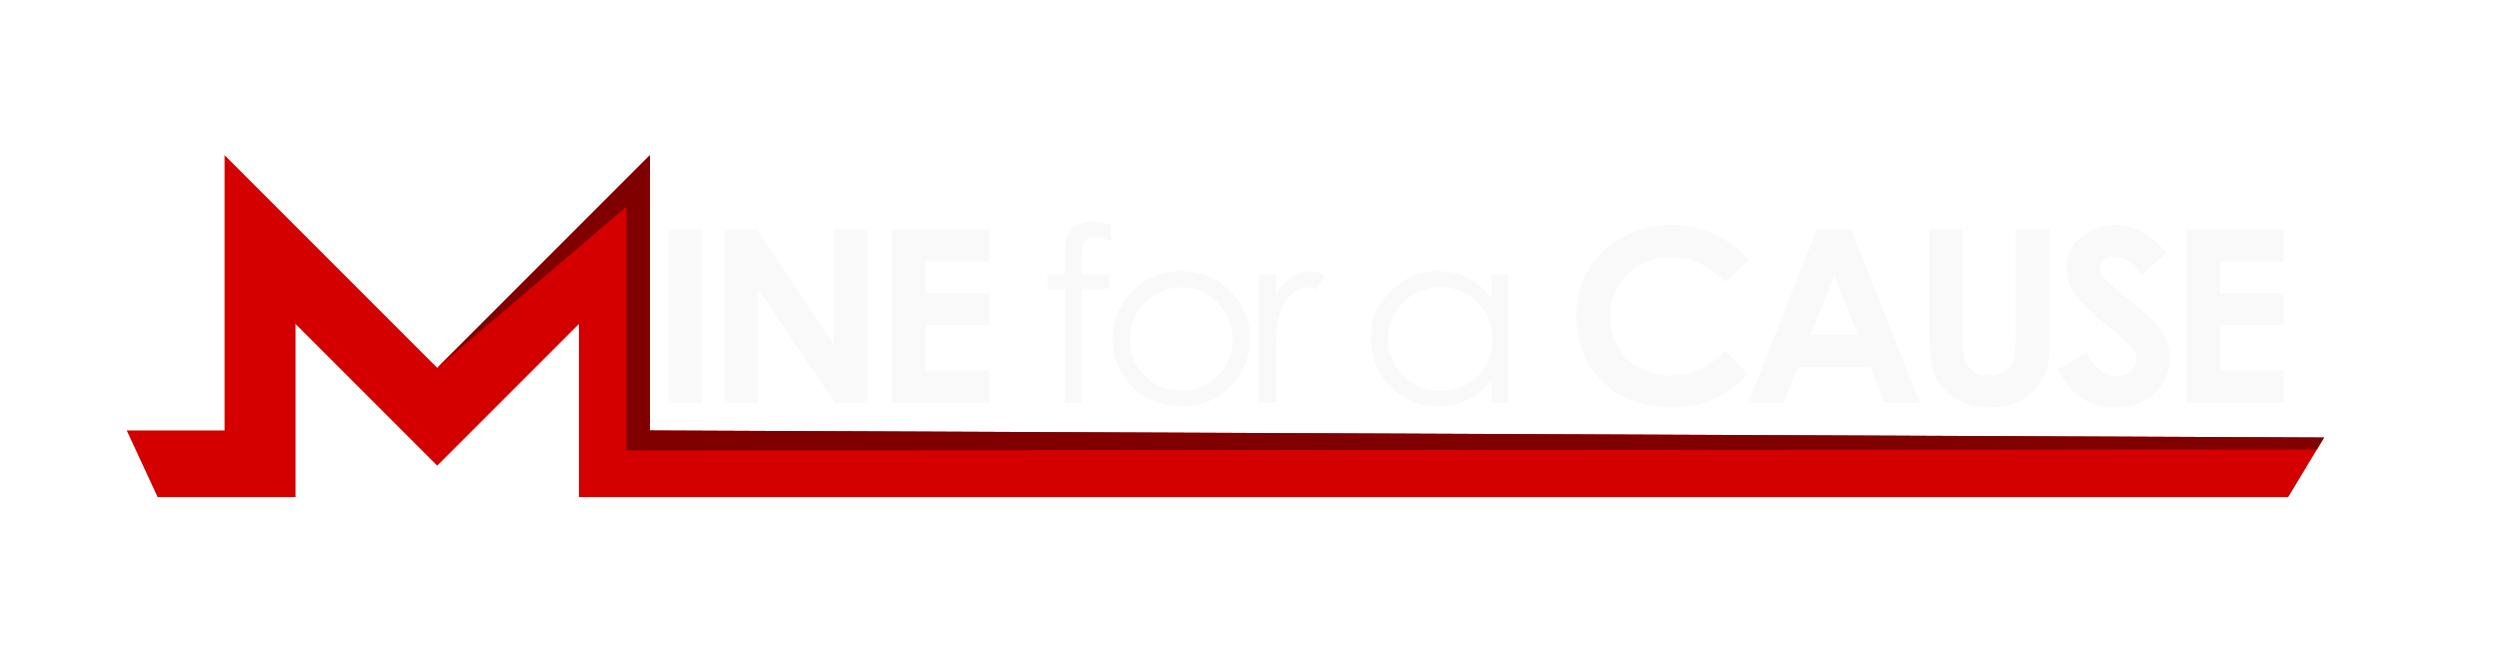
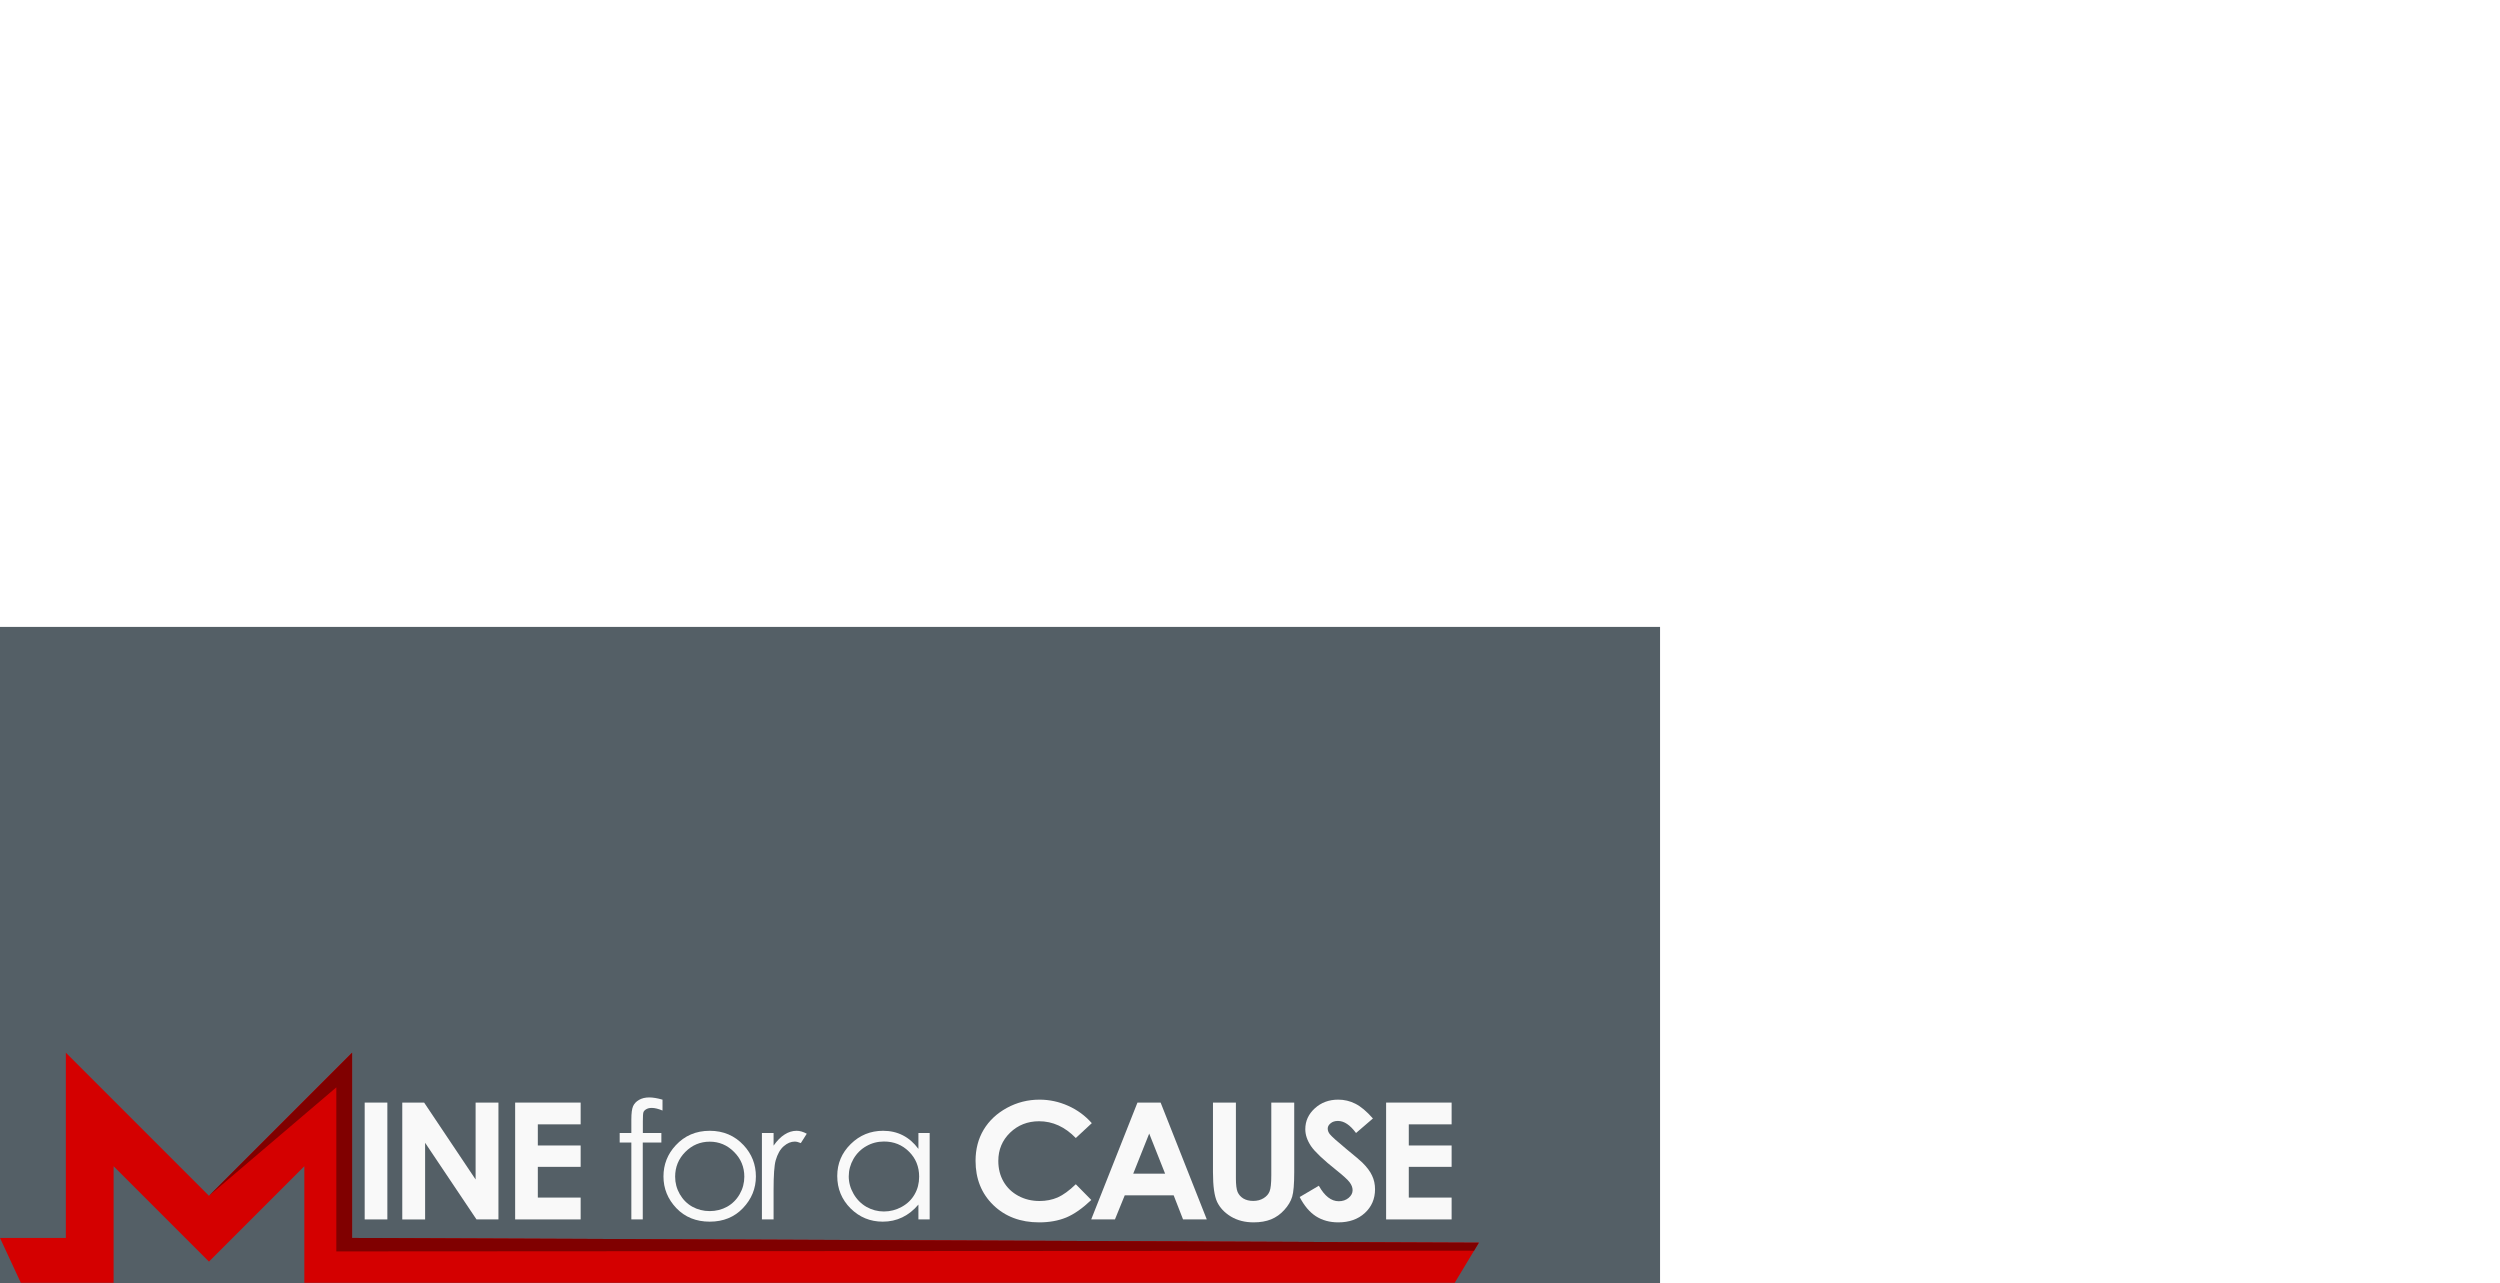
- <svg xmlns="http://www.w3.org/2000/svg" version="1.1" width="282" height="75" id="Monero-Logo">
+ <svg xmlns="http://www.w3.org/2000/svg" version="1.1" width="419" height="215" id="Monero-Logo">
  <defs id="defs6">
    </defs>
-   <path style="fill:#d40000;fill-opacity:1;fill-rule:evenodd;stroke:none;stroke-width:1px;stroke-linecap:butt;stroke-linejoin:miter;stroke-opacity:1" d="m 17.787,56.079 15.55,0 0,-19.537 15.983,15.984 15.984,-15.984 0,19.537 192.801,0 4.052,-6.724 -188.849,-0.797 0,-31.049 -23.987,23.987 -23.987,-23.987 0,31.049 -11.036,0 3.489,7.521 z" id="path4347" />
-   <text xml:space="preserve" style="font-style:normal;font-weight:normal;font-size:40px;line-height:125%;font-family:Sans;letter-spacing:0px;word-spacing:0px;fill:#000000;fill-opacity:1;stroke:none;stroke-width:1px;stroke-linecap:butt;stroke-linejoin:miter;stroke-opacity:1" x="187.383" y="23.381" id="text4391">
-     <tspan id="tspan4393" x="187.383" y="23.381" />
+   <text xml:space="preserve" style="font-style:normal;font-weight:normal;line-height:0%;font-family:sans-serif;letter-spacing:-40.15px;word-spacing:0px;fill:#000000;fill-opacity:1;stroke:none;stroke-width:1px;stroke-linecap:butt;stroke-linejoin:miter;stroke-opacity:1" x="248.746" y="111.945" id="text5106">
+     <tspan id="tspan5108" x="248.746" y="111.945" style="font-size:40px;line-height:1.25"> </tspan>
  </text>
-   <text xml:space="preserve" style="font-style:normal;font-weight:normal;font-size:40px;line-height:125%;font-family:Sans;letter-spacing:0px;word-spacing:0px;fill:#000000;fill-opacity:1;stroke:none;stroke-width:1px;stroke-linecap:butt;stroke-linejoin:miter;stroke-opacity:1" x="195.75" y="18.75" id="text4424">
-     <tspan id="tspan4426" x="195.75" y="18.75" />
+   <text xml:space="preserve" style="font-style:normal;font-weight:normal;line-height:0%;font-family:sans-serif;letter-spacing:-40.15px;word-spacing:0px;fill:#000000;fill-opacity:1;stroke:none;stroke-width:1px;stroke-linecap:butt;stroke-linejoin:miter;stroke-opacity:1" x="35.907" y="91.439" id="text5114">
+     <tspan id="tspan5116" x="35.907" y="91.439" style="font-size:40px;line-height:1.25"> </tspan>
  </text>
-   <text xml:space="preserve" style="font-style:normal;font-weight:normal;font-size:40px;line-height:125%;font-family:sans-serif;letter-spacing:-40.15px;word-spacing:0px;fill:#000000;fill-opacity:1;stroke:none;stroke-width:1px;stroke-linecap:butt;stroke-linejoin:miter;stroke-opacity:1" x="263.044" y="-46.976" id="text5106">
-     <tspan id="tspan5108" x="263.044" y="-46.976" />
-   </text>
-   <text xml:space="preserve" style="font-style:normal;font-weight:normal;font-size:40px;line-height:125%;font-family:sans-serif;letter-spacing:-40.15px;word-spacing:0px;fill:#000000;fill-opacity:1;stroke:none;stroke-width:1px;stroke-linecap:butt;stroke-linejoin:miter;stroke-opacity:1" x="50.205" y="-67.482" id="text5114">
-     <tspan id="tspan5116" x="50.205" y="-67.482" />
-   </text>
-   <g transform="scale(1.013375,0.9868017)" style="font-style:normal;font-variant:normal;font-weight:normal;font-stretch:normal;font-size:27.629px;line-height:125%;font-family:'Century Gothic';-inkscape-font-specification:'Century Gothic';letter-spacing:-1.784px;word-spacing:0px;fill:#f9f9f9;fill-opacity:1;stroke:none;stroke-width:1px;stroke-linecap:butt;stroke-linejoin:miter;stroke-opacity:1" id="text3395-3">
-     <path d="m 74.423,26.219 3.75,0 0,19.845 -3.75,0 0,-19.845 z" style="font-weight:bold;letter-spacing:-1.784px;fill:#f9f9f9;fill-opacity:1" id="path4319" />
-     <path d="m 80.64,26.219 3.616,0 8.513,13.059 0,-13.059 3.777,0 0,19.845 -3.629,0 -8.499,-13.019 0,13.019 -3.777,0 0,-19.845 z" style="font-weight:bold;letter-spacing:-1.784px;fill:#f9f9f9;fill-opacity:1" id="path4321" />
-     <path d="m 99.308,26.219 10.833,0 0,3.696 -7.083,0 0,3.589 7.083,0 0,3.629 -7.083,0 0,5.221 7.083,0 0,3.71 -10.833,0 0,-19.845 z" style="font-weight:bold;letter-spacing:-1.784px;fill:#f9f9f9;fill-opacity:1" id="path4323" />
-     <path d="m 123.68,25.72 0,1.848 q -1.039,-0.445 -1.781,-0.445 -0.553,0 -0.917,0.229 -0.364,0.216 -0.459,0.513 -0.094,0.283 -0.094,1.538 l 0,1.983 3.062,0 0,1.619 -3.076,0 0,13.059 -1.889,0 0,-13.059 -1.929,0 0,-1.619 1.929,0 0,-2.293 q 0,-1.578 0.283,-2.253 0.297,-0.675 0.985,-1.079 0.702,-0.418 1.686,-0.418 0.917,0 2.199,0.378 z" style="font-style:normal;font-variant:normal;font-weight:normal;font-stretch:normal;font-family:'Century Gothic';-inkscape-font-specification:'Century Gothic Semi-Bold';fill:#f9f9f9" id="path4325" />
-     <path d="m 131.489,31.009 q 3.386,0 5.612,2.455 2.024,2.239 2.024,5.302 0,3.076 -2.145,5.383 -2.132,2.293 -5.491,2.293 -3.373,0 -5.518,-2.293 -2.132,-2.307 -2.132,-5.383 0,-3.049 2.024,-5.288 2.226,-2.469 5.626,-2.469 z m 0,1.848 q -2.347,0 -4.034,1.74 -1.686,1.74 -1.686,4.209 0,1.592 0.769,2.968 0.769,1.376 2.078,2.132 1.309,0.742 2.874,0.742 1.565,0 2.874,-0.742 1.309,-0.755 2.078,-2.132 0.769,-1.376 0.769,-2.968 0,-2.469 -1.7,-4.209 -1.686,-1.74 -4.02,-1.74 z" style="font-style:normal;font-variant:normal;font-weight:normal;font-stretch:normal;font-family:'Century Gothic';-inkscape-font-specification:'Century Gothic Semi-Bold';fill:#f9f9f9" id="path4327" />
-     <path d="m 140.12,31.386 1.929,0 0,2.145 q 0.863,-1.268 1.821,-1.889 0.958,-0.634 1.997,-0.634 0.782,0 1.673,0.499 l -0.985,1.592 q -0.594,-0.256 -0.998,-0.256 -0.944,0 -1.821,0.782 -0.877,0.769 -1.336,2.401 -0.351,1.255 -0.351,5.073 l 0,4.965 -1.929,0 0,-14.678 z" style="font-style:normal;font-variant:normal;font-weight:normal;font-stretch:normal;font-family:'Century Gothic';-inkscape-font-specification:'Century Gothic Semi-Bold';fill:#f9f9f9" id="path4329" />
-     <path d="m 167.865,31.386 0,14.678 -1.862,0 0,-2.523 q -1.187,1.444 -2.671,2.172 -1.47,0.729 -3.224,0.729 -3.116,0 -5.329,-2.253 -2.199,-2.266 -2.199,-5.504 0,-3.17 2.226,-5.423 2.226,-2.253 5.356,-2.253 1.808,0 3.265,0.769 1.47,0.769 2.577,2.307 l 0,-2.698 1.862,0 z m -7.555,1.444 q -1.578,0 -2.914,0.782 -1.336,0.769 -2.132,2.172 -0.782,1.403 -0.782,2.968 0,1.551 0.796,2.968 0.796,1.417 2.132,2.212 1.349,0.782 2.887,0.782 1.551,0 2.941,-0.782 1.39,-0.782 2.132,-2.118 0.755,-1.336 0.755,-3.008 0,-2.55 -1.686,-4.263 -1.673,-1.713 -4.128,-1.713 z" style="font-style:normal;font-variant:normal;font-weight:normal;font-stretch:normal;font-family:'Century Gothic';-inkscape-font-specification:'Century Gothic Semi-Bold';fill:#f9f9f9" id="path4331" />
-     <path d="m 194.679,29.713 -2.644,2.523 q -2.698,-2.847 -6.071,-2.847 -2.847,0 -4.803,1.943 -1.943,1.943 -1.943,4.789 0,1.983 0.863,3.521 0.863,1.538 2.442,2.415 1.578,0.877 3.508,0.877 1.646,0 3.008,-0.607 1.363,-0.621 2.995,-2.239 l 2.563,2.671 q -2.199,2.145 -4.155,2.981 -1.956,0.823 -4.465,0.823 -4.627,0 -7.582,-2.928 -2.941,-2.941 -2.941,-7.528 0,-2.968 1.336,-5.275 1.349,-2.307 3.845,-3.71 2.509,-1.403 5.396,-1.403 2.455,0 4.722,1.039 2.28,1.039 3.926,2.954 z" style="font-weight:bold;letter-spacing:-1.784px;fill:#f9f9f9;fill-opacity:1" id="path4333" />
-     <path d="m 202.231,26.219 3.831,0 7.636,19.845 -3.926,0 -1.551,-4.088 -8.095,0 -1.619,4.088 -3.926,0 7.649,-19.845 z m 1.943,5.261 -2.644,6.813 5.275,0 -2.631,-6.813 z" style="font-weight:bold;letter-spacing:-1.784px;fill:#f9f9f9;fill-opacity:1" id="path4335" />
-     <path d="m 214.721,26.219 3.791,0 0,12.843 q 0,1.659 0.283,2.347 0.297,0.688 0.958,1.106 0.675,0.405 1.619,0.405 0.998,0 1.713,-0.459 0.729,-0.459 0.998,-1.16 0.283,-0.715 0.283,-2.712 l 0,-12.371 3.791,0 0,11.831 q 0,2.995 -0.337,4.155 -0.337,1.16 -1.295,2.239 -0.944,1.079 -2.186,1.605 -1.241,0.513 -2.887,0.513 -2.159,0 -3.764,-0.985 -1.592,-0.998 -2.28,-2.482 -0.688,-1.497 -0.688,-5.046 l 0,-11.831 z" style="font-weight:bold;letter-spacing:-1.784px;fill:#f9f9f9;fill-opacity:1" id="path4337" />
-     <path d="m 241.173,28.917 -2.793,2.469 q -1.47,-2.051 -2.995,-2.051 -0.742,0 -1.214,0.405 -0.472,0.391 -0.472,0.89 0,0.499 0.337,0.944 0.459,0.594 2.766,2.55 2.159,1.808 2.617,2.28 1.147,1.16 1.619,2.226 0.486,1.052 0.486,2.307 0,2.442 -1.686,4.034 -1.686,1.592 -4.398,1.592 -2.118,0 -3.696,-1.039 -1.565,-1.039 -2.685,-3.265 l 3.17,-1.916 q 1.43,2.631 3.292,2.631 0.971,0 1.632,-0.567 0.661,-0.567 0.661,-1.309 0,-0.675 -0.499,-1.349 -0.499,-0.675 -2.199,-2.064 -3.238,-2.644 -4.182,-4.074 -0.944,-1.444 -0.944,-2.874 0,-2.064 1.565,-3.535 1.578,-1.484 3.885,-1.484 1.484,0 2.82,0.688 1.349,0.688 2.914,2.509 z" style="font-weight:bold;letter-spacing:-1.784px;fill:#f9f9f9;fill-opacity:1" id="path4339" />
-     <path d="m 243.356,26.219 10.833,0 0,3.696 -7.083,0 0,3.589 7.083,0 0,3.629 -7.083,0 0,5.221 7.083,0 0,3.71 -10.833,0 0,-19.845 z" style="font-weight:bold;letter-spacing:-1.784px;fill:#f9f9f9;fill-opacity:1" id="path4341" />
+   <g id="layer1" transform="translate(0,91.43855)">
+     <rect style="opacity:1;fill:#545f66;fill-opacity:1;fill-rule:nonzero;stroke:none;stroke-width:2.804;stroke-miterlimit:4;stroke-dasharray:none;stroke-opacity:1" id="rect875" width="308.931" height="181.421" x="-30.706" y="13.631" />
  </g>
-   <path style="fill:#800000;fill-opacity:1;fill-rule:evenodd;stroke:none;stroke-width:1px;stroke-linecap:butt;stroke-linejoin:miter;stroke-opacity:1" d="m 49.321,41.496 23.986,-23.986 0,31.048 188.839,0.797 -0.798,1.342 -190.68,0.117 0,-27.498 -21.348,18.181 z" id="path5138" />
+   <g id="g864" transform="translate(0,91.43855)">
+     <path id="path4347" d="m 3.489,123.561 h 15.55 v -19.537 l 15.983,15.984 15.984,-15.984 v 19.537 h 192.801 l 4.052,-6.724 L 59.01,116.041 V 84.992 L 35.023,108.979 11.036,84.992 V 116.041 H 0 Z" style="fill:#d40000;fill-opacity:1;fill-rule:evenodd;stroke:none;stroke-width:1px;stroke-linecap:butt;stroke-linejoin:miter;stroke-opacity:1" />
+     <text id="text4391" y="90.863" x="173.085" style="font-style:normal;font-weight:normal;line-height:0%;font-family:sans-serif;letter-spacing:0px;word-spacing:0px;fill:#000000;fill-opacity:1;stroke:none;stroke-width:1px;stroke-linecap:butt;stroke-linejoin:miter;stroke-opacity:1" xml:space="preserve">
+       <tspan style="font-size:40px;line-height:1.25;font-family:sans-serif" y="90.863" x="173.085" id="tspan4393"> </tspan>
+     </text>
+     <text id="text4424" y="86.232" x="181.452" style="font-style:normal;font-weight:normal;line-height:0%;font-family:sans-serif;letter-spacing:0px;word-spacing:0px;fill:#000000;fill-opacity:1;stroke:none;stroke-width:1px;stroke-linecap:butt;stroke-linejoin:miter;stroke-opacity:1" xml:space="preserve">
+       <tspan style="font-size:40px;line-height:1.25;font-family:sans-serif" y="86.232" x="181.452" id="tspan4426"> </tspan>
+     </text>
+     <g id="text3395-3" style="font-style:normal;font-variant:normal;font-weight:normal;font-stretch:normal;font-size:27.629px;line-height:125%;font-family:'Century Gothic';-inkscape-font-specification:'Century Gothic';letter-spacing:-1.784px;word-spacing:0px;fill:#f9f9f9;fill-opacity:1;stroke:none;stroke-width:1px;stroke-linecap:butt;stroke-linejoin:miter;stroke-opacity:1" transform="matrix(1.013375,0,0,0.9868017,-14.29781,67.48202)">
+       <path id="path4319" style="font-weight:bold;letter-spacing:-1.784px;fill:#f9f9f9;fill-opacity:1" d="m 74.423,26.219 h 3.75 v 19.845 h -3.75 z" />
+       <path id="path4321" style="font-weight:bold;letter-spacing:-1.784px;fill:#f9f9f9;fill-opacity:1" d="m 80.64,26.219 h 3.616 l 8.513,13.059 V 26.219 h 3.777 V 46.064 H 92.916 L 84.417,33.046 v 13.019 h -3.777 z" />
+       <path id="path4323" style="font-weight:bold;letter-spacing:-1.784px;fill:#f9f9f9;fill-opacity:1" d="m 99.308,26.219 h 10.833 v 3.696 h -7.083 v 3.589 h 7.083 v 3.629 h -7.083 v 5.221 h 7.083 v 3.71 H 99.308 Z" />
+       <path id="path4325" style="font-style:normal;font-variant:normal;font-weight:normal;font-stretch:normal;font-family:'Century Gothic';-inkscape-font-specification:'Century Gothic Semi-Bold';fill:#f9f9f9" d="m 123.68,25.72 v 1.848 q -1.039,-0.445 -1.781,-0.445 -0.553,0 -0.917,0.229 -0.364,0.216 -0.459,0.513 -0.094,0.283 -0.094,1.538 v 1.983 h 3.062 v 1.619 h -3.076 v 13.059 h -1.889 V 33.005 h -1.929 v -1.619 h 1.929 v -2.293 q 0,-1.578 0.283,-2.253 0.297,-0.675 0.985,-1.079 0.702,-0.418 1.686,-0.418 0.917,0 2.199,0.378 z" />
+       <path id="path4327" style="font-style:normal;font-variant:normal;font-weight:normal;font-stretch:normal;font-family:'Century Gothic';-inkscape-font-specification:'Century Gothic Semi-Bold';fill:#f9f9f9" d="m 131.489,31.009 q 3.386,0 5.612,2.455 2.024,2.239 2.024,5.302 0,3.076 -2.145,5.383 -2.132,2.293 -5.491,2.293 -3.373,0 -5.518,-2.293 -2.132,-2.307 -2.132,-5.383 0,-3.049 2.024,-5.288 2.226,-2.469 5.626,-2.469 z m 0,1.848 q -2.347,0 -4.034,1.74 -1.686,1.74 -1.686,4.209 0,1.592 0.769,2.968 0.769,1.376 2.078,2.132 1.309,0.742 2.874,0.742 1.565,0 2.874,-0.742 1.309,-0.755 2.078,-2.132 0.769,-1.376 0.769,-2.968 0,-2.469 -1.7,-4.209 -1.686,-1.74 -4.02,-1.74 z" />
+       <path id="path4329" style="font-style:normal;font-variant:normal;font-weight:normal;font-stretch:normal;font-family:'Century Gothic';-inkscape-font-specification:'Century Gothic Semi-Bold';fill:#f9f9f9" d="m 140.12,31.386 h 1.929 v 2.145 q 0.863,-1.268 1.821,-1.889 0.958,-0.634 1.997,-0.634 0.782,0 1.673,0.499 l -0.985,1.592 q -0.594,-0.256 -0.998,-0.256 -0.944,0 -1.821,0.782 -0.877,0.769 -1.336,2.401 -0.351,1.255 -0.351,5.073 v 4.965 h -1.929 z" />
+       <path id="path4331" style="font-style:normal;font-variant:normal;font-weight:normal;font-stretch:normal;font-family:'Century Gothic';-inkscape-font-specification:'Century Gothic Semi-Bold';fill:#f9f9f9" d="m 167.865,31.386 v 14.678 h -1.862 v -2.523 q -1.187,1.444 -2.671,2.172 -1.47,0.729 -3.224,0.729 -3.116,0 -5.329,-2.253 -2.199,-2.266 -2.199,-5.504 0,-3.17 2.226,-5.423 2.226,-2.253 5.356,-2.253 1.808,0 3.265,0.769 1.47,0.769 2.577,2.307 v -2.698 z m -7.555,1.444 q -1.578,0 -2.914,0.782 -1.336,0.769 -2.132,2.172 -0.782,1.403 -0.782,2.968 0,1.551 0.796,2.968 0.796,1.417 2.132,2.212 1.349,0.782 2.887,0.782 1.551,0 2.941,-0.782 1.39,-0.782 2.132,-2.118 0.755,-1.336 0.755,-3.008 0,-2.55 -1.686,-4.263 -1.673,-1.713 -4.128,-1.713 z" />
+       <path id="path4333" style="font-weight:bold;letter-spacing:-1.784px;fill:#f9f9f9;fill-opacity:1" d="m 194.679,29.713 -2.644,2.523 q -2.698,-2.847 -6.071,-2.847 -2.847,0 -4.803,1.943 -1.943,1.943 -1.943,4.789 0,1.983 0.863,3.521 0.863,1.538 2.442,2.415 1.578,0.877 3.508,0.877 1.646,0 3.008,-0.607 1.363,-0.621 2.995,-2.239 l 2.563,2.671 q -2.199,2.145 -4.155,2.981 -1.956,0.823 -4.465,0.823 -4.627,0 -7.582,-2.928 -2.941,-2.941 -2.941,-7.528 0,-2.968 1.336,-5.275 1.349,-2.307 3.845,-3.71 2.509,-1.403 5.396,-1.403 2.455,0 4.722,1.039 2.28,1.039 3.926,2.954 z" />
+       <path id="path4335" style="font-weight:bold;letter-spacing:-1.784px;fill:#f9f9f9;fill-opacity:1" d="m 202.231,26.219 h 3.831 l 7.636,19.845 h -3.926 l -1.551,-4.088 h -8.095 l -1.619,4.088 h -3.926 z m 1.943,5.261 -2.644,6.813 h 5.275 z" />
+       <path id="path4337" style="font-weight:bold;letter-spacing:-1.784px;fill:#f9f9f9;fill-opacity:1" d="m 214.721,26.219 h 3.791 v 12.843 q 0,1.659 0.283,2.347 0.297,0.688 0.958,1.106 0.675,0.405 1.619,0.405 0.998,0 1.713,-0.459 0.729,-0.459 0.998,-1.16 0.283,-0.715 0.283,-2.712 V 26.219 h 3.791 v 11.831 q 0,2.995 -0.337,4.155 -0.337,1.16 -1.295,2.239 -0.944,1.079 -2.186,1.605 -1.241,0.513 -2.887,0.513 -2.159,0 -3.764,-0.985 -1.592,-0.998 -2.28,-2.482 -0.688,-1.497 -0.688,-5.046 z" />
+       <path id="path4339" style="font-weight:bold;letter-spacing:-1.784px;fill:#f9f9f9;fill-opacity:1" d="m 241.173,28.917 -2.793,2.469 q -1.47,-2.051 -2.995,-2.051 -0.742,0 -1.214,0.405 -0.472,0.391 -0.472,0.89 0,0.499 0.337,0.944 0.459,0.594 2.766,2.55 2.159,1.808 2.617,2.28 1.147,1.16 1.619,2.226 0.486,1.052 0.486,2.307 0,2.442 -1.686,4.034 -1.686,1.592 -4.398,1.592 -2.118,0 -3.696,-1.039 -1.565,-1.039 -2.685,-3.265 l 3.17,-1.916 q 1.43,2.631 3.292,2.631 0.971,0 1.632,-0.567 0.661,-0.567 0.661,-1.309 0,-0.675 -0.499,-1.349 -0.499,-0.675 -2.199,-2.064 -3.238,-2.644 -4.182,-4.074 -0.944,-1.444 -0.944,-2.874 0,-2.064 1.565,-3.535 1.578,-1.484 3.885,-1.484 1.484,0 2.82,0.688 1.349,0.688 2.914,2.509 z" />
+       <path id="path4341" style="font-weight:bold;letter-spacing:-1.784px;fill:#f9f9f9;fill-opacity:1" d="m 243.356,26.219 h 10.833 v 3.696 h -7.083 v 3.589 h 7.083 v 3.629 h -7.083 v 5.221 h 7.083 v 3.71 h -10.833 z" />
+     </g>
+     <path id="path5138" d="M 35.023,108.978 59.009,84.992 V 116.04 l 188.839,0.797 -0.798,1.342 -190.68,0.117 V 90.798 L 35.023,108.979 Z" style="fill:#800000;fill-opacity:1;fill-rule:evenodd;stroke:none;stroke-width:1px;stroke-linecap:butt;stroke-linejoin:miter;stroke-opacity:1" />
+   </g>
</svg>
